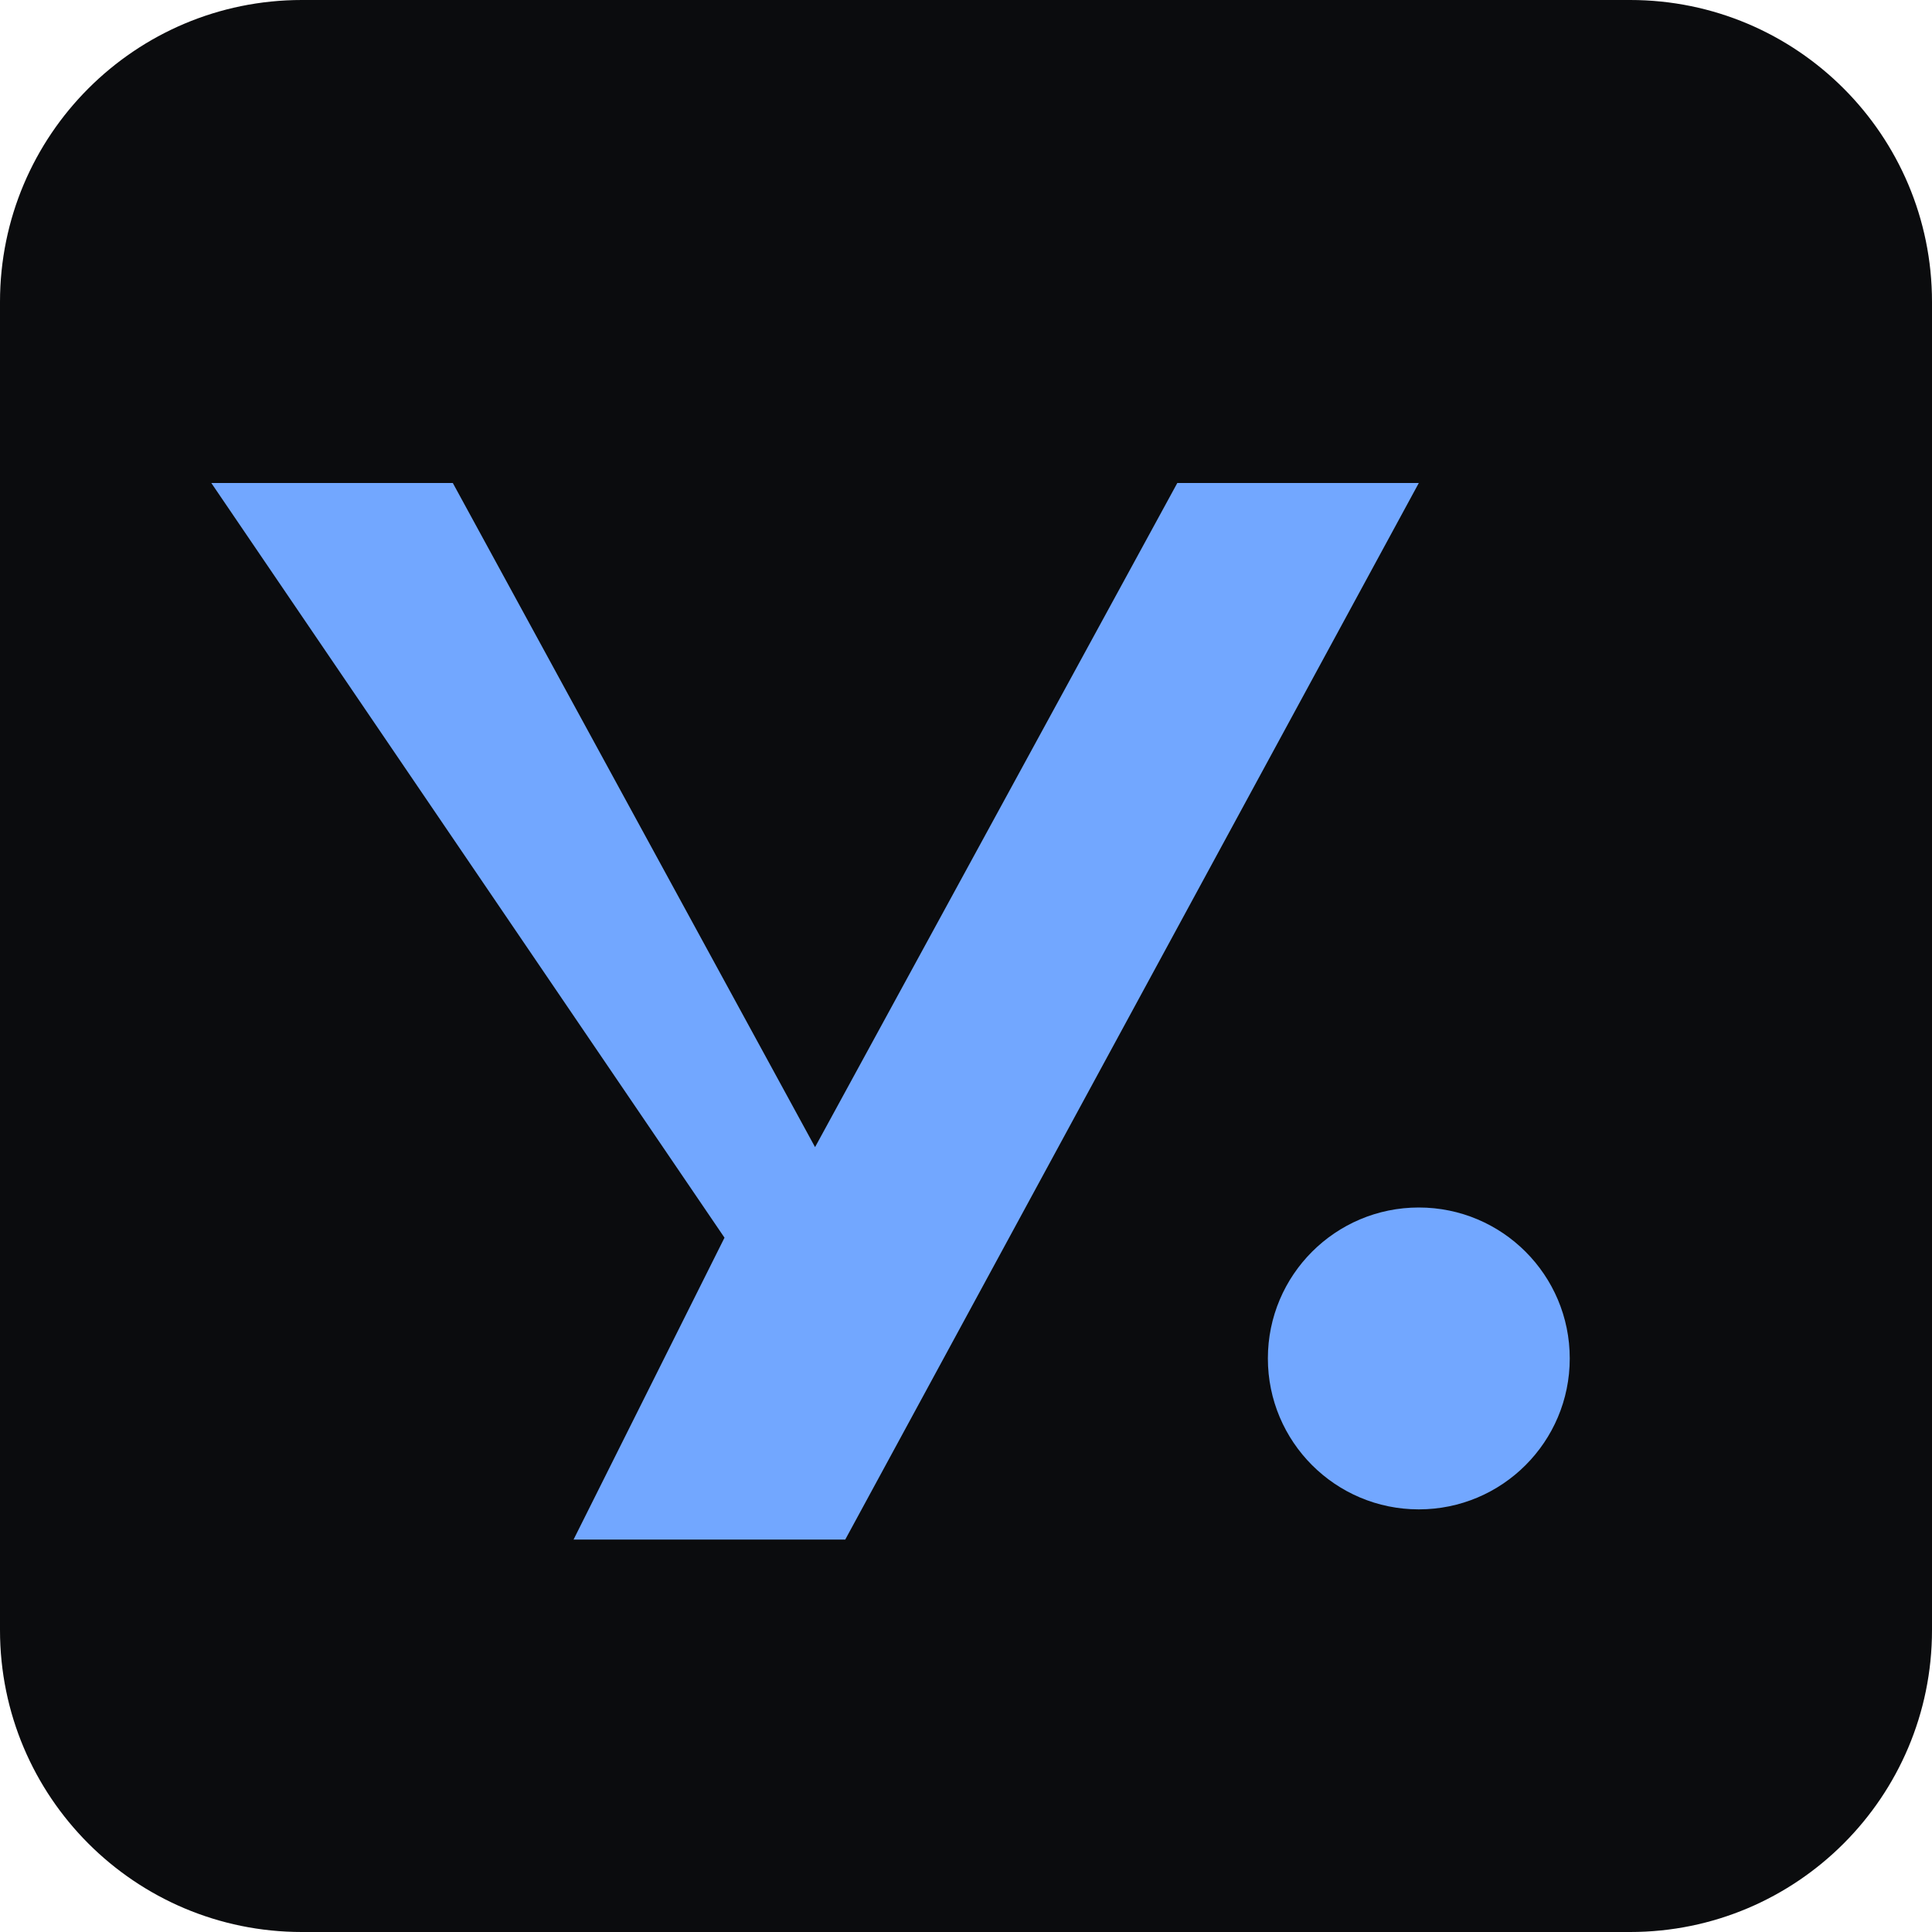
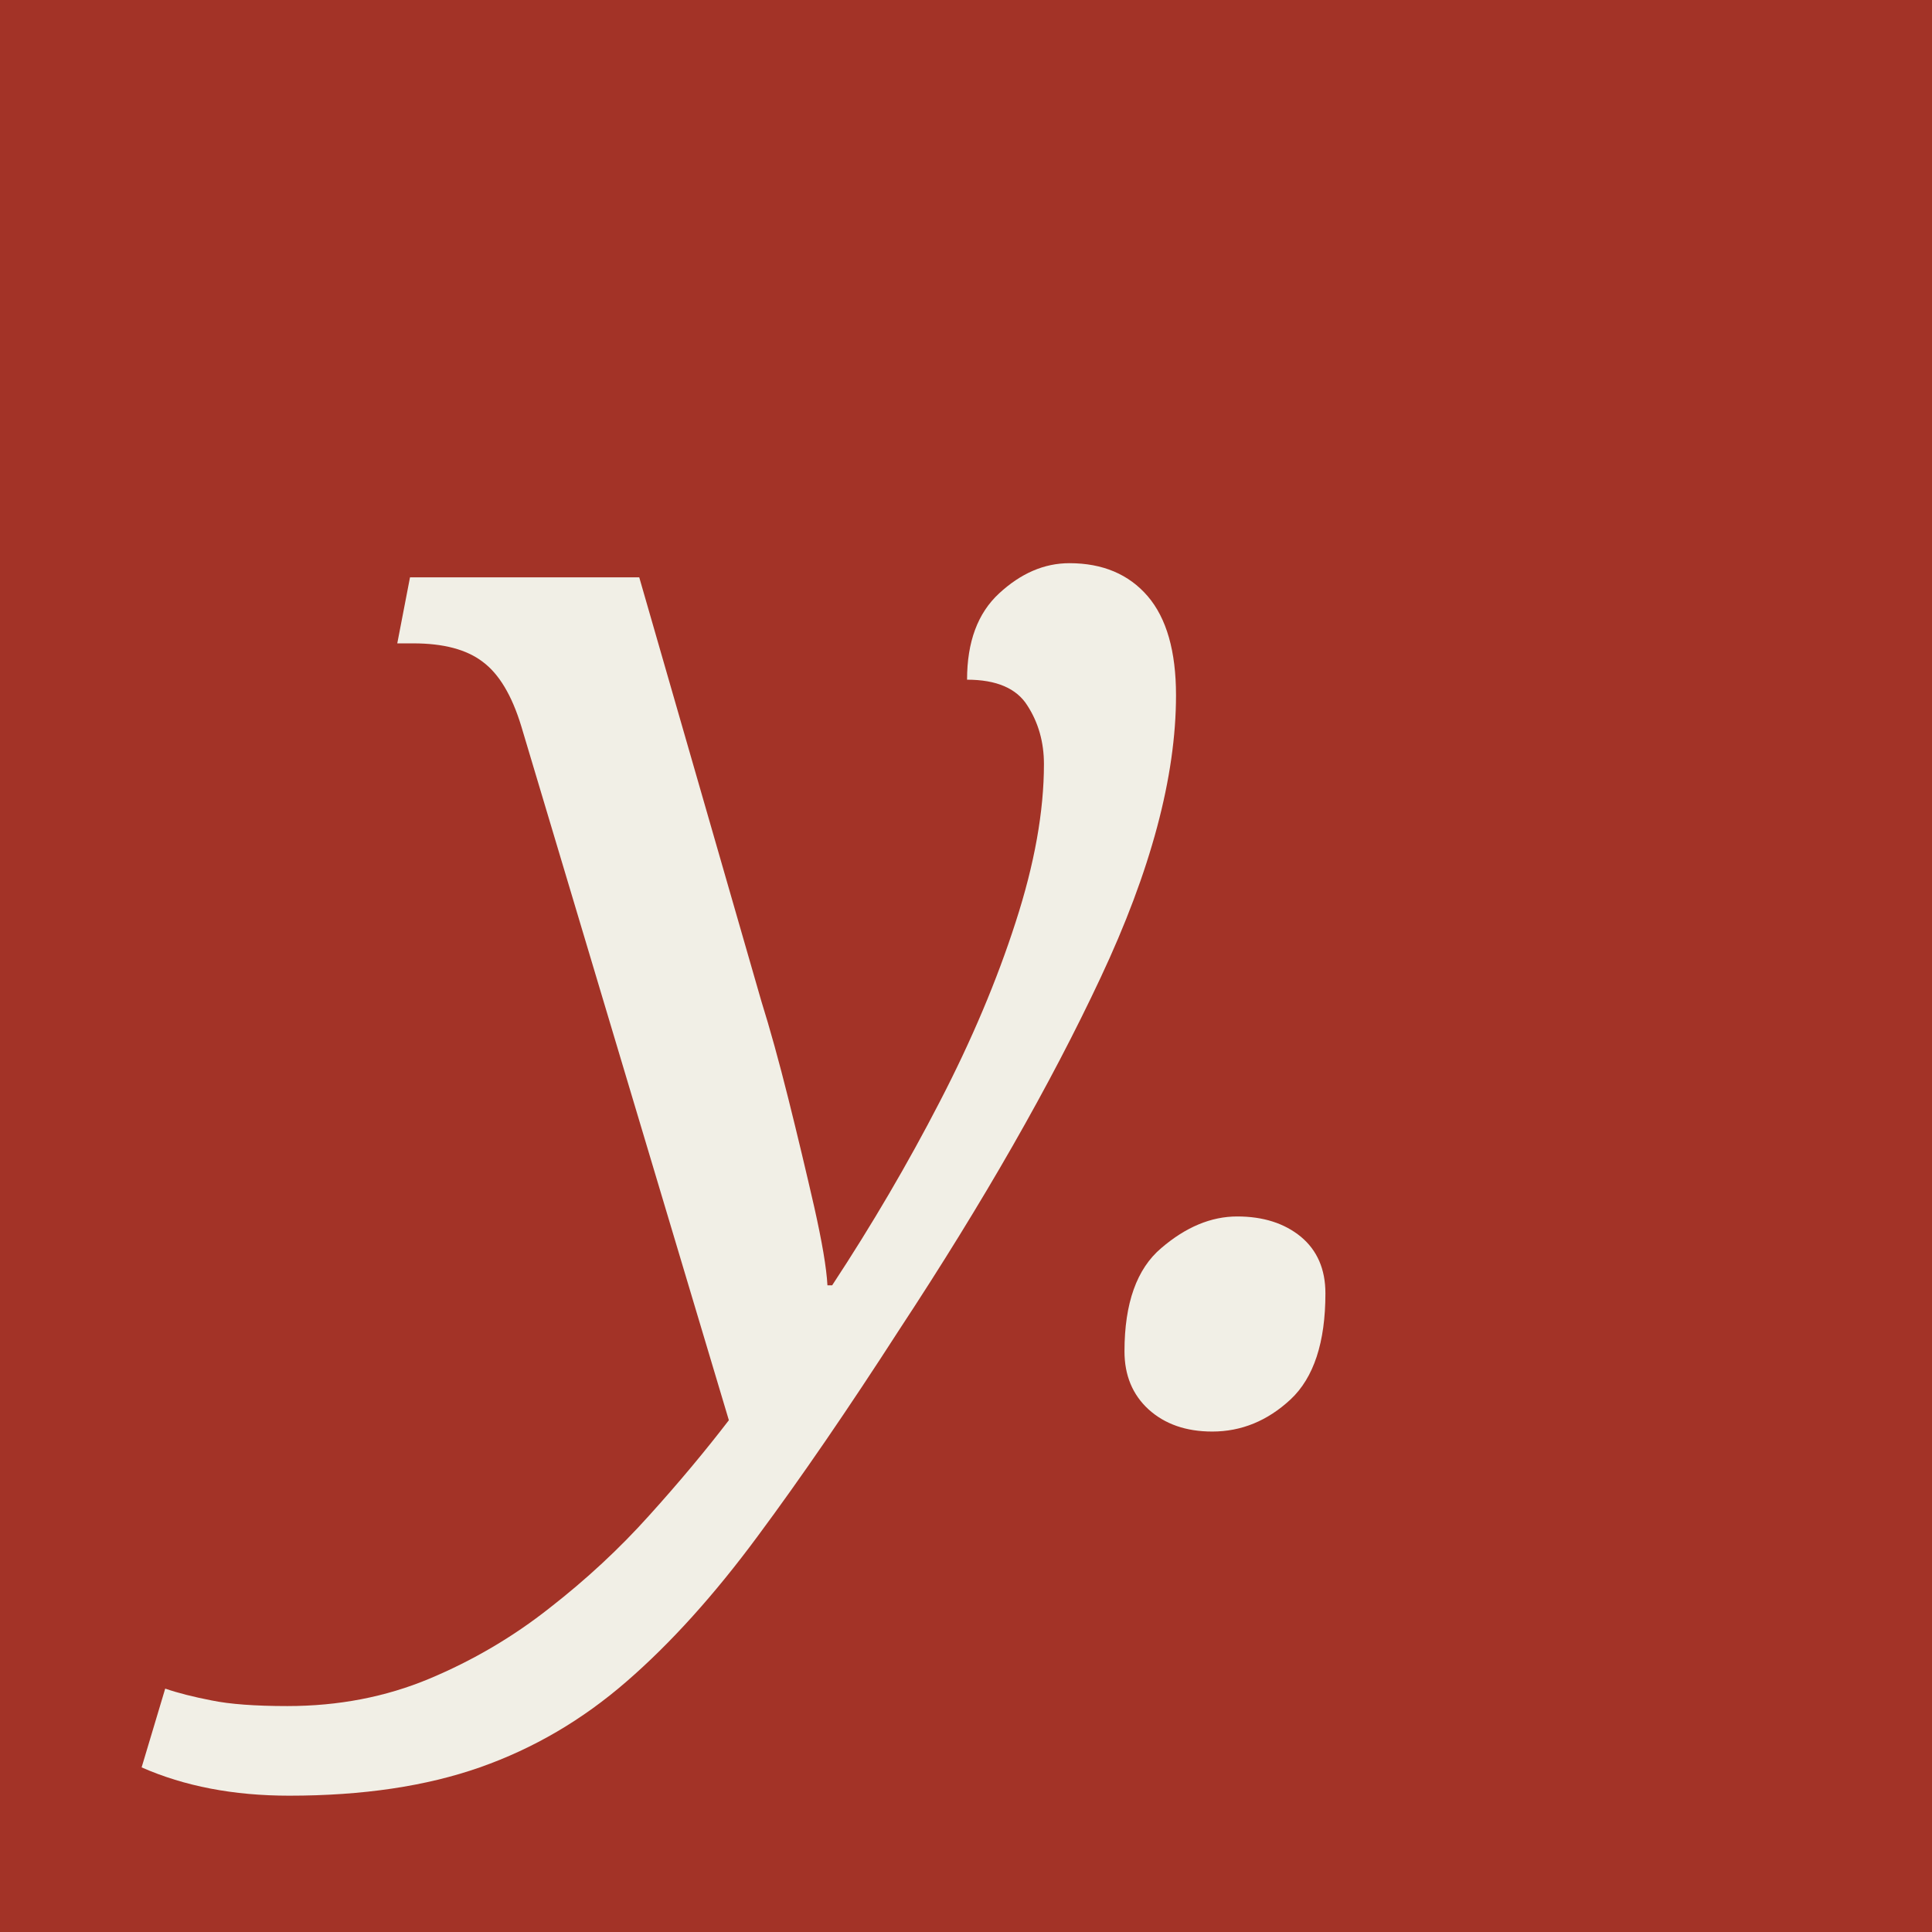
<svg xmlns="http://www.w3.org/2000/svg" viewBox="0 0 64 64">
-   <rect width="64" height="64" rx="10" fill="#0b0c0e" />
-   <path d="m15 16 12 22 12-22h8L28 51h-9l5-10-17-25Z" fill="#72a7ff" />
-   <circle cx="47" cy="45" r="5" fill="#72a7ff" />
+   <rect width="64" height="64" fill="#a33327" />
+   <text x="31" y="47" text-anchor="middle" font-family="Georgia,serif" font-size="52" font-style="italic" fill="#f1efe6">y.</text>
</svg>
